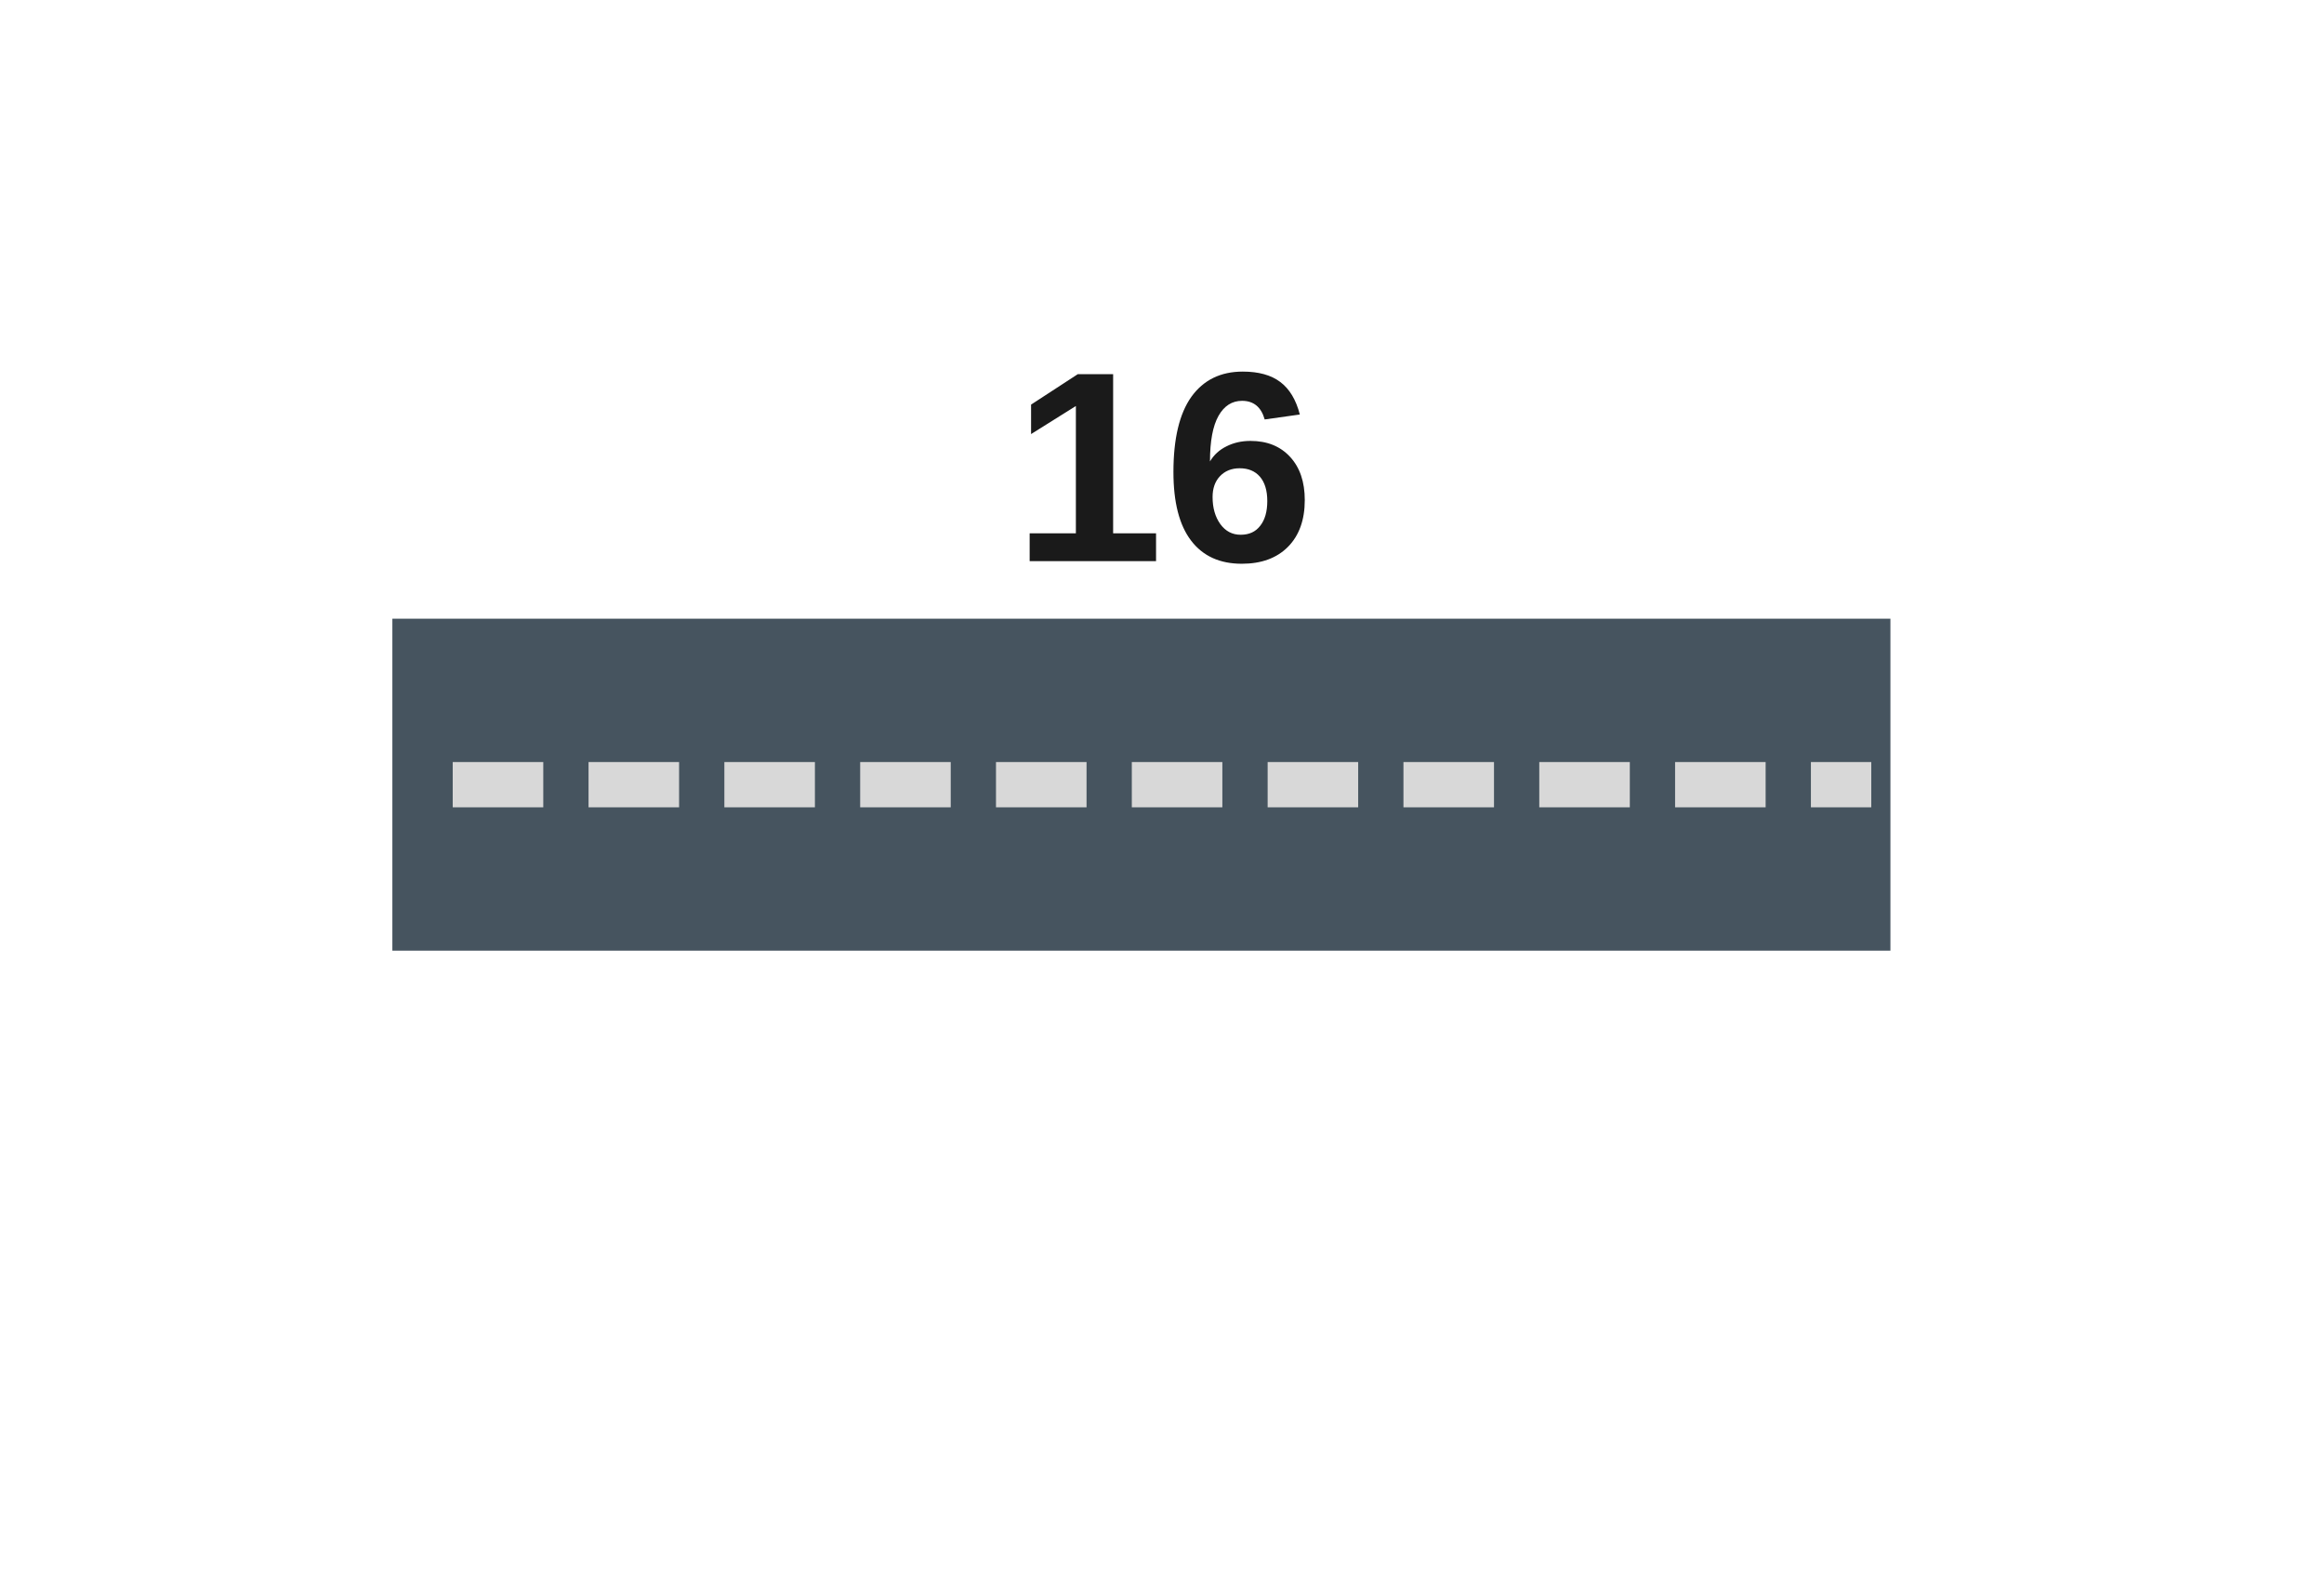
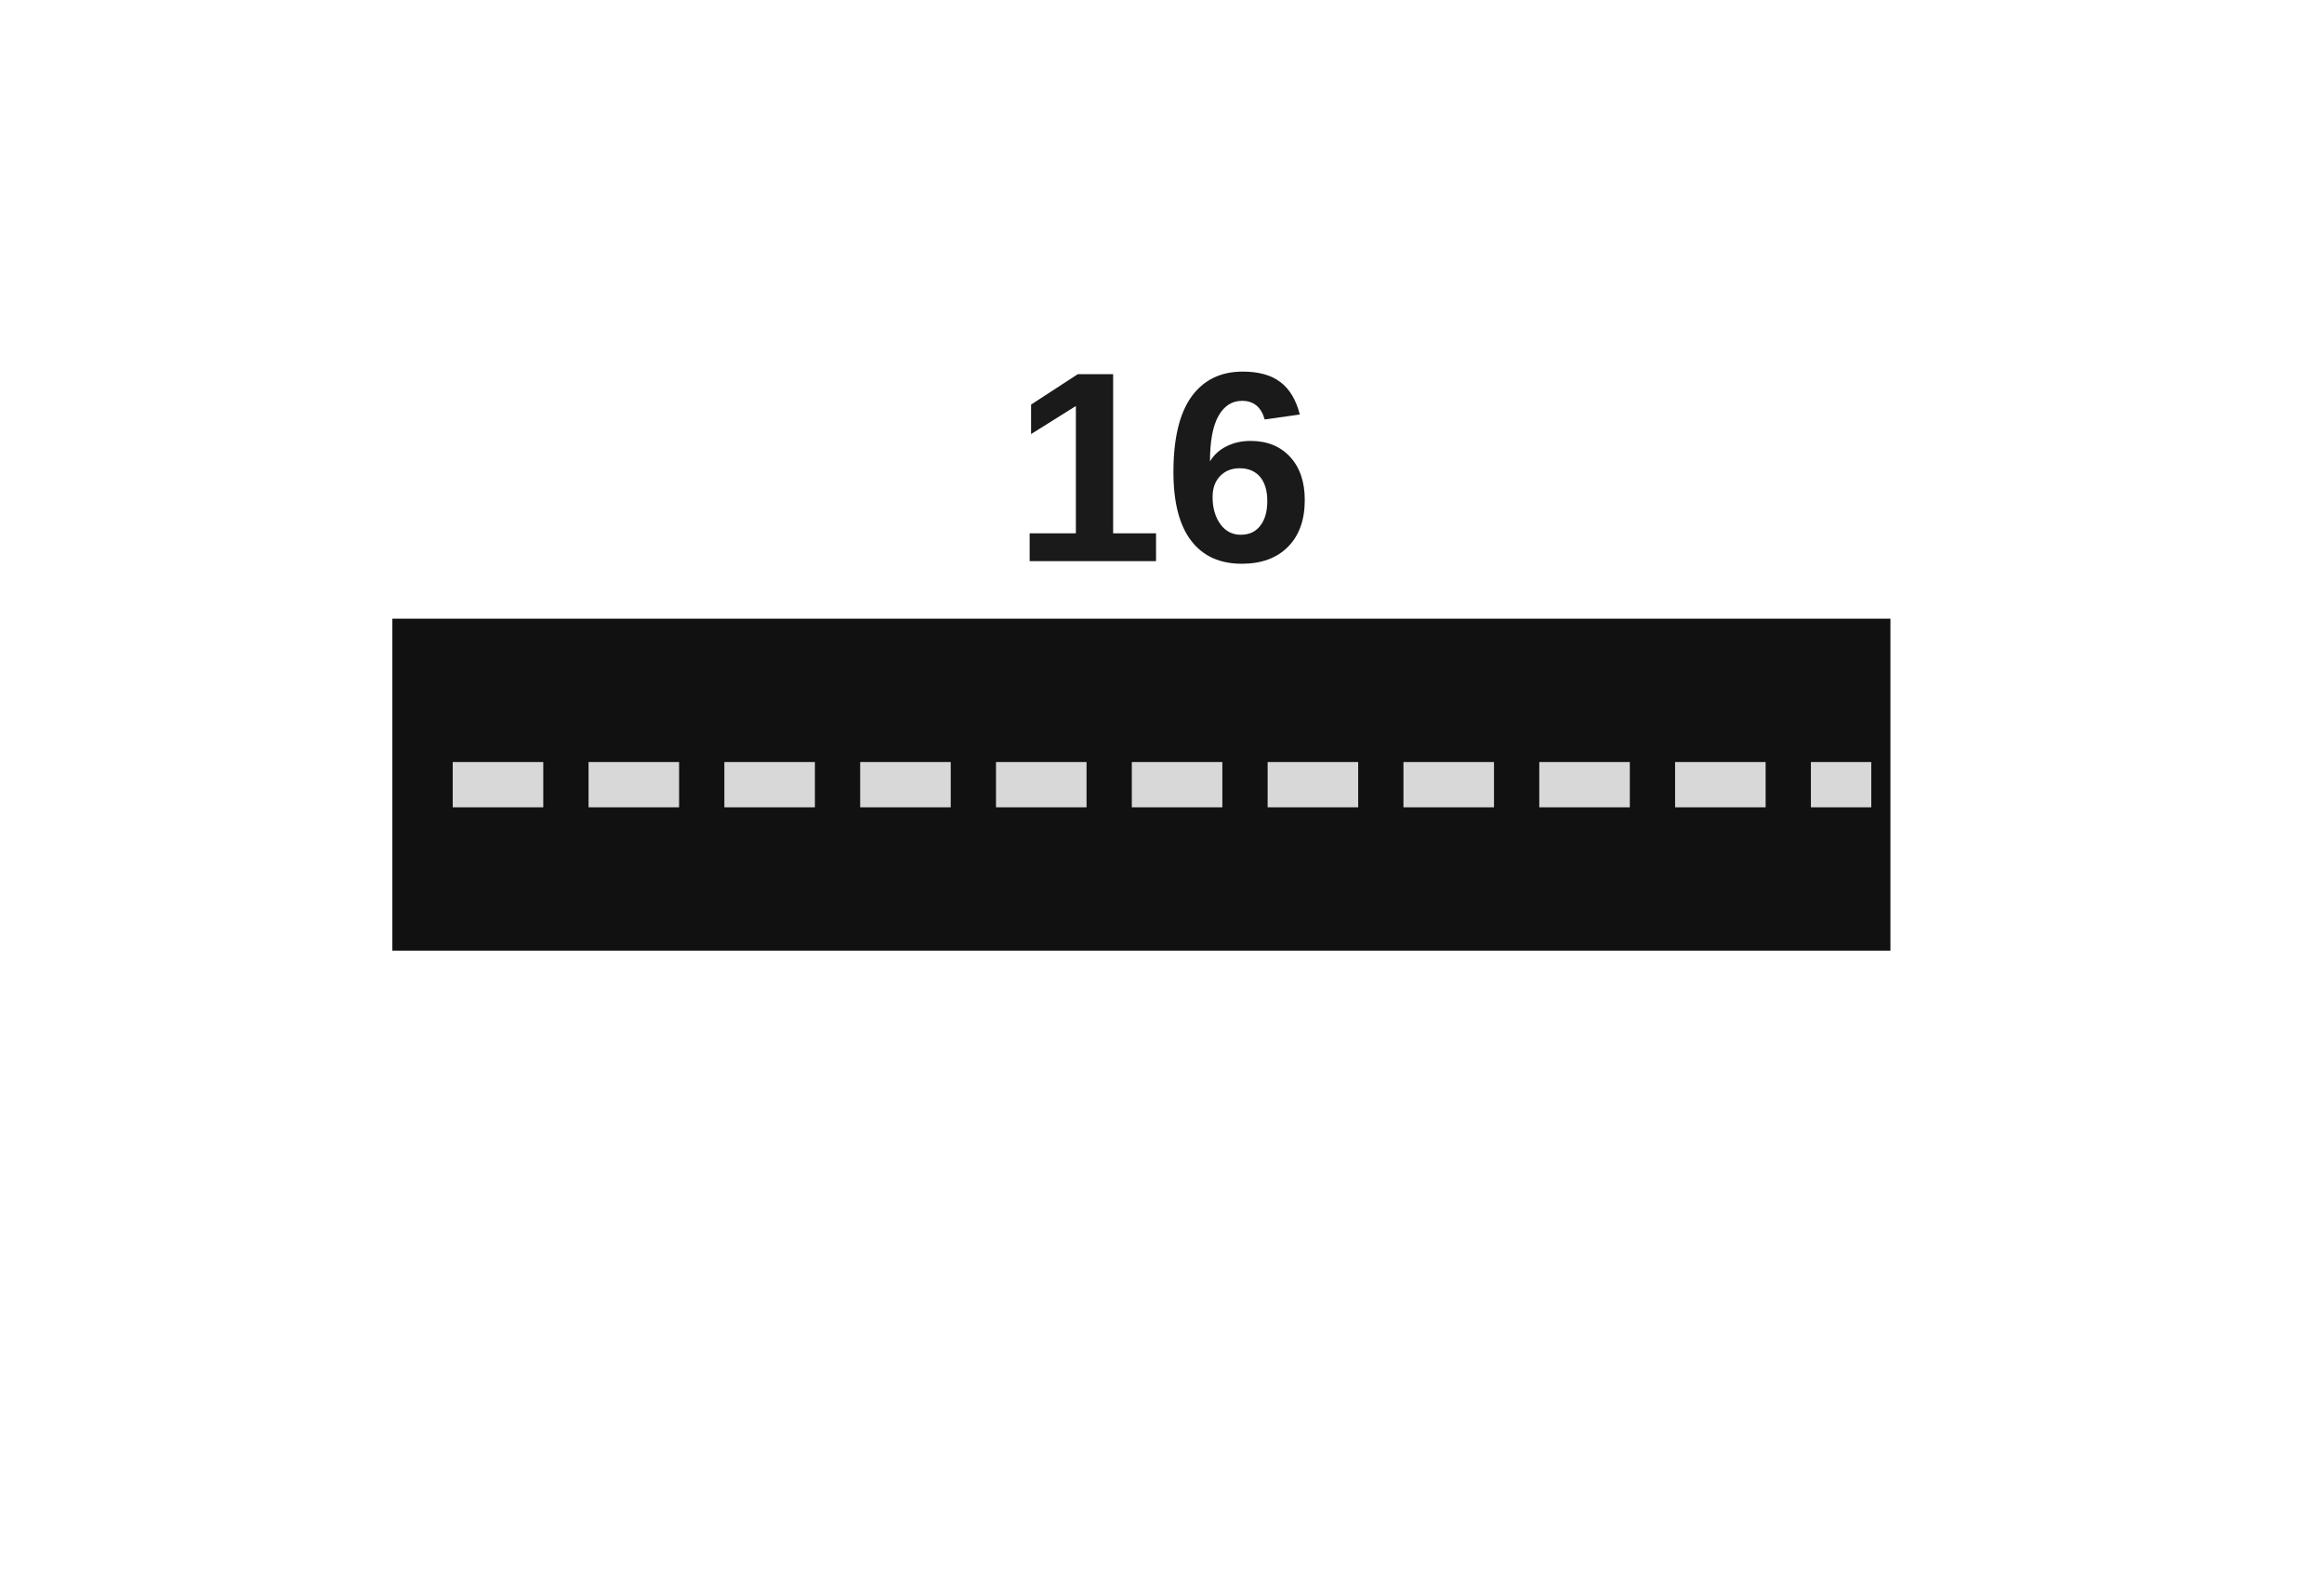
<svg xmlns="http://www.w3.org/2000/svg" viewBox="-66 -52 154 104" version="1.1" id="svg2">
  <defs id="defs2" />
  <style id="style1">
-     .bar    { fill: #46545f; stroke: none; }
+     .bar    { fill: #111; stroke: none; }
    .stripe { fill: none; stroke: #d8d8d8; stroke-width: 3; stroke-dasharray: 6 3; stroke-linecap: butt; }
-     .line   { stroke: #46545f; stroke-width: 5; stroke-linecap: round; fill: none; }
+     .line   { stroke: #111; stroke-width: 5; stroke-linecap: round; fill: none; }
    .label  { fill: #ffe37a; font-family: Arial, sans-serif; font-weight: 900; font-size: 18px; dominant-baseline: middle; text-anchor: middle; }
  </style>
  <rect class="bar" x="-40" y="-11" width="99.269" height="22" id="bar" style="stroke-width:1.114" />
  <line class="stripe" x1="-36" y1="0" x2="58" y2="0" id="dash" />
  <text class="label" x="11.102" y="-19.919" id="width-label" style="fill:#1a1a1a">16</text>
  <g id="pin-tags" data-role="pin-tags" opacity="0" pointer-events="none">
    <circle data-pin="in" cx="-64" cy="0" r="0" id="circle1" />
    <circle data-pin="out" cx="64" cy="0" r="0" id="circle2" />
  </g>
</svg>
